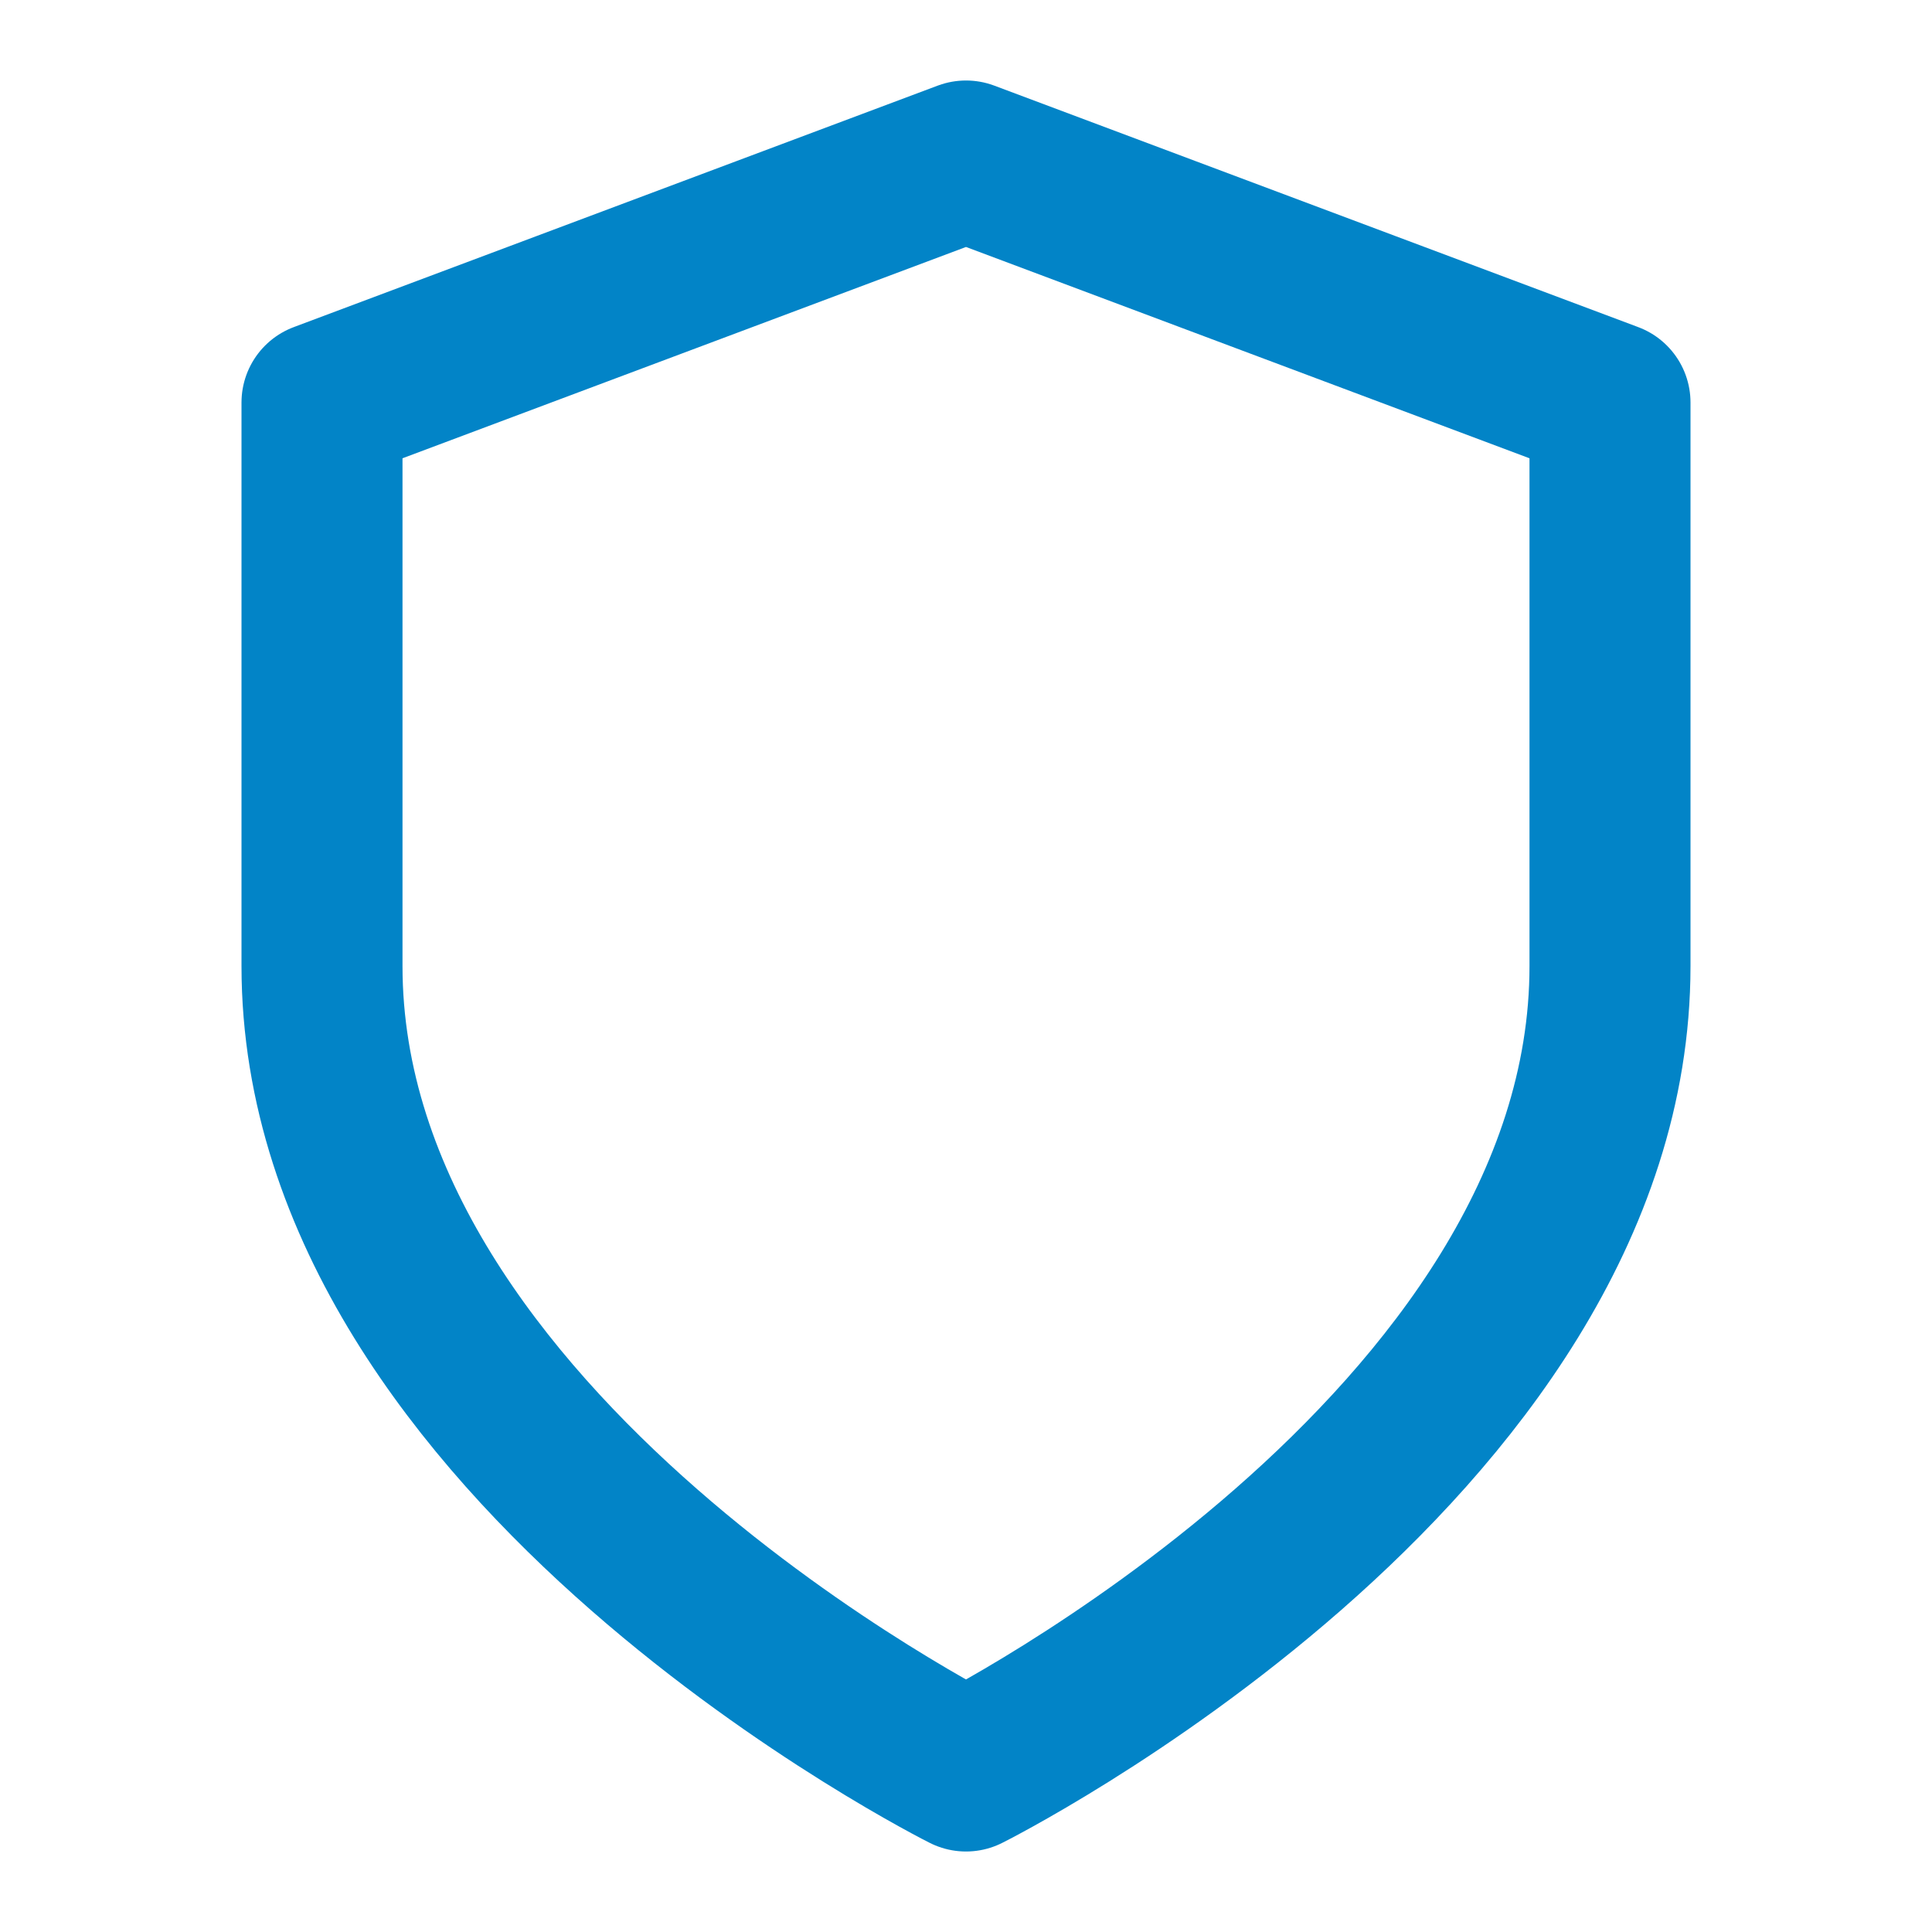
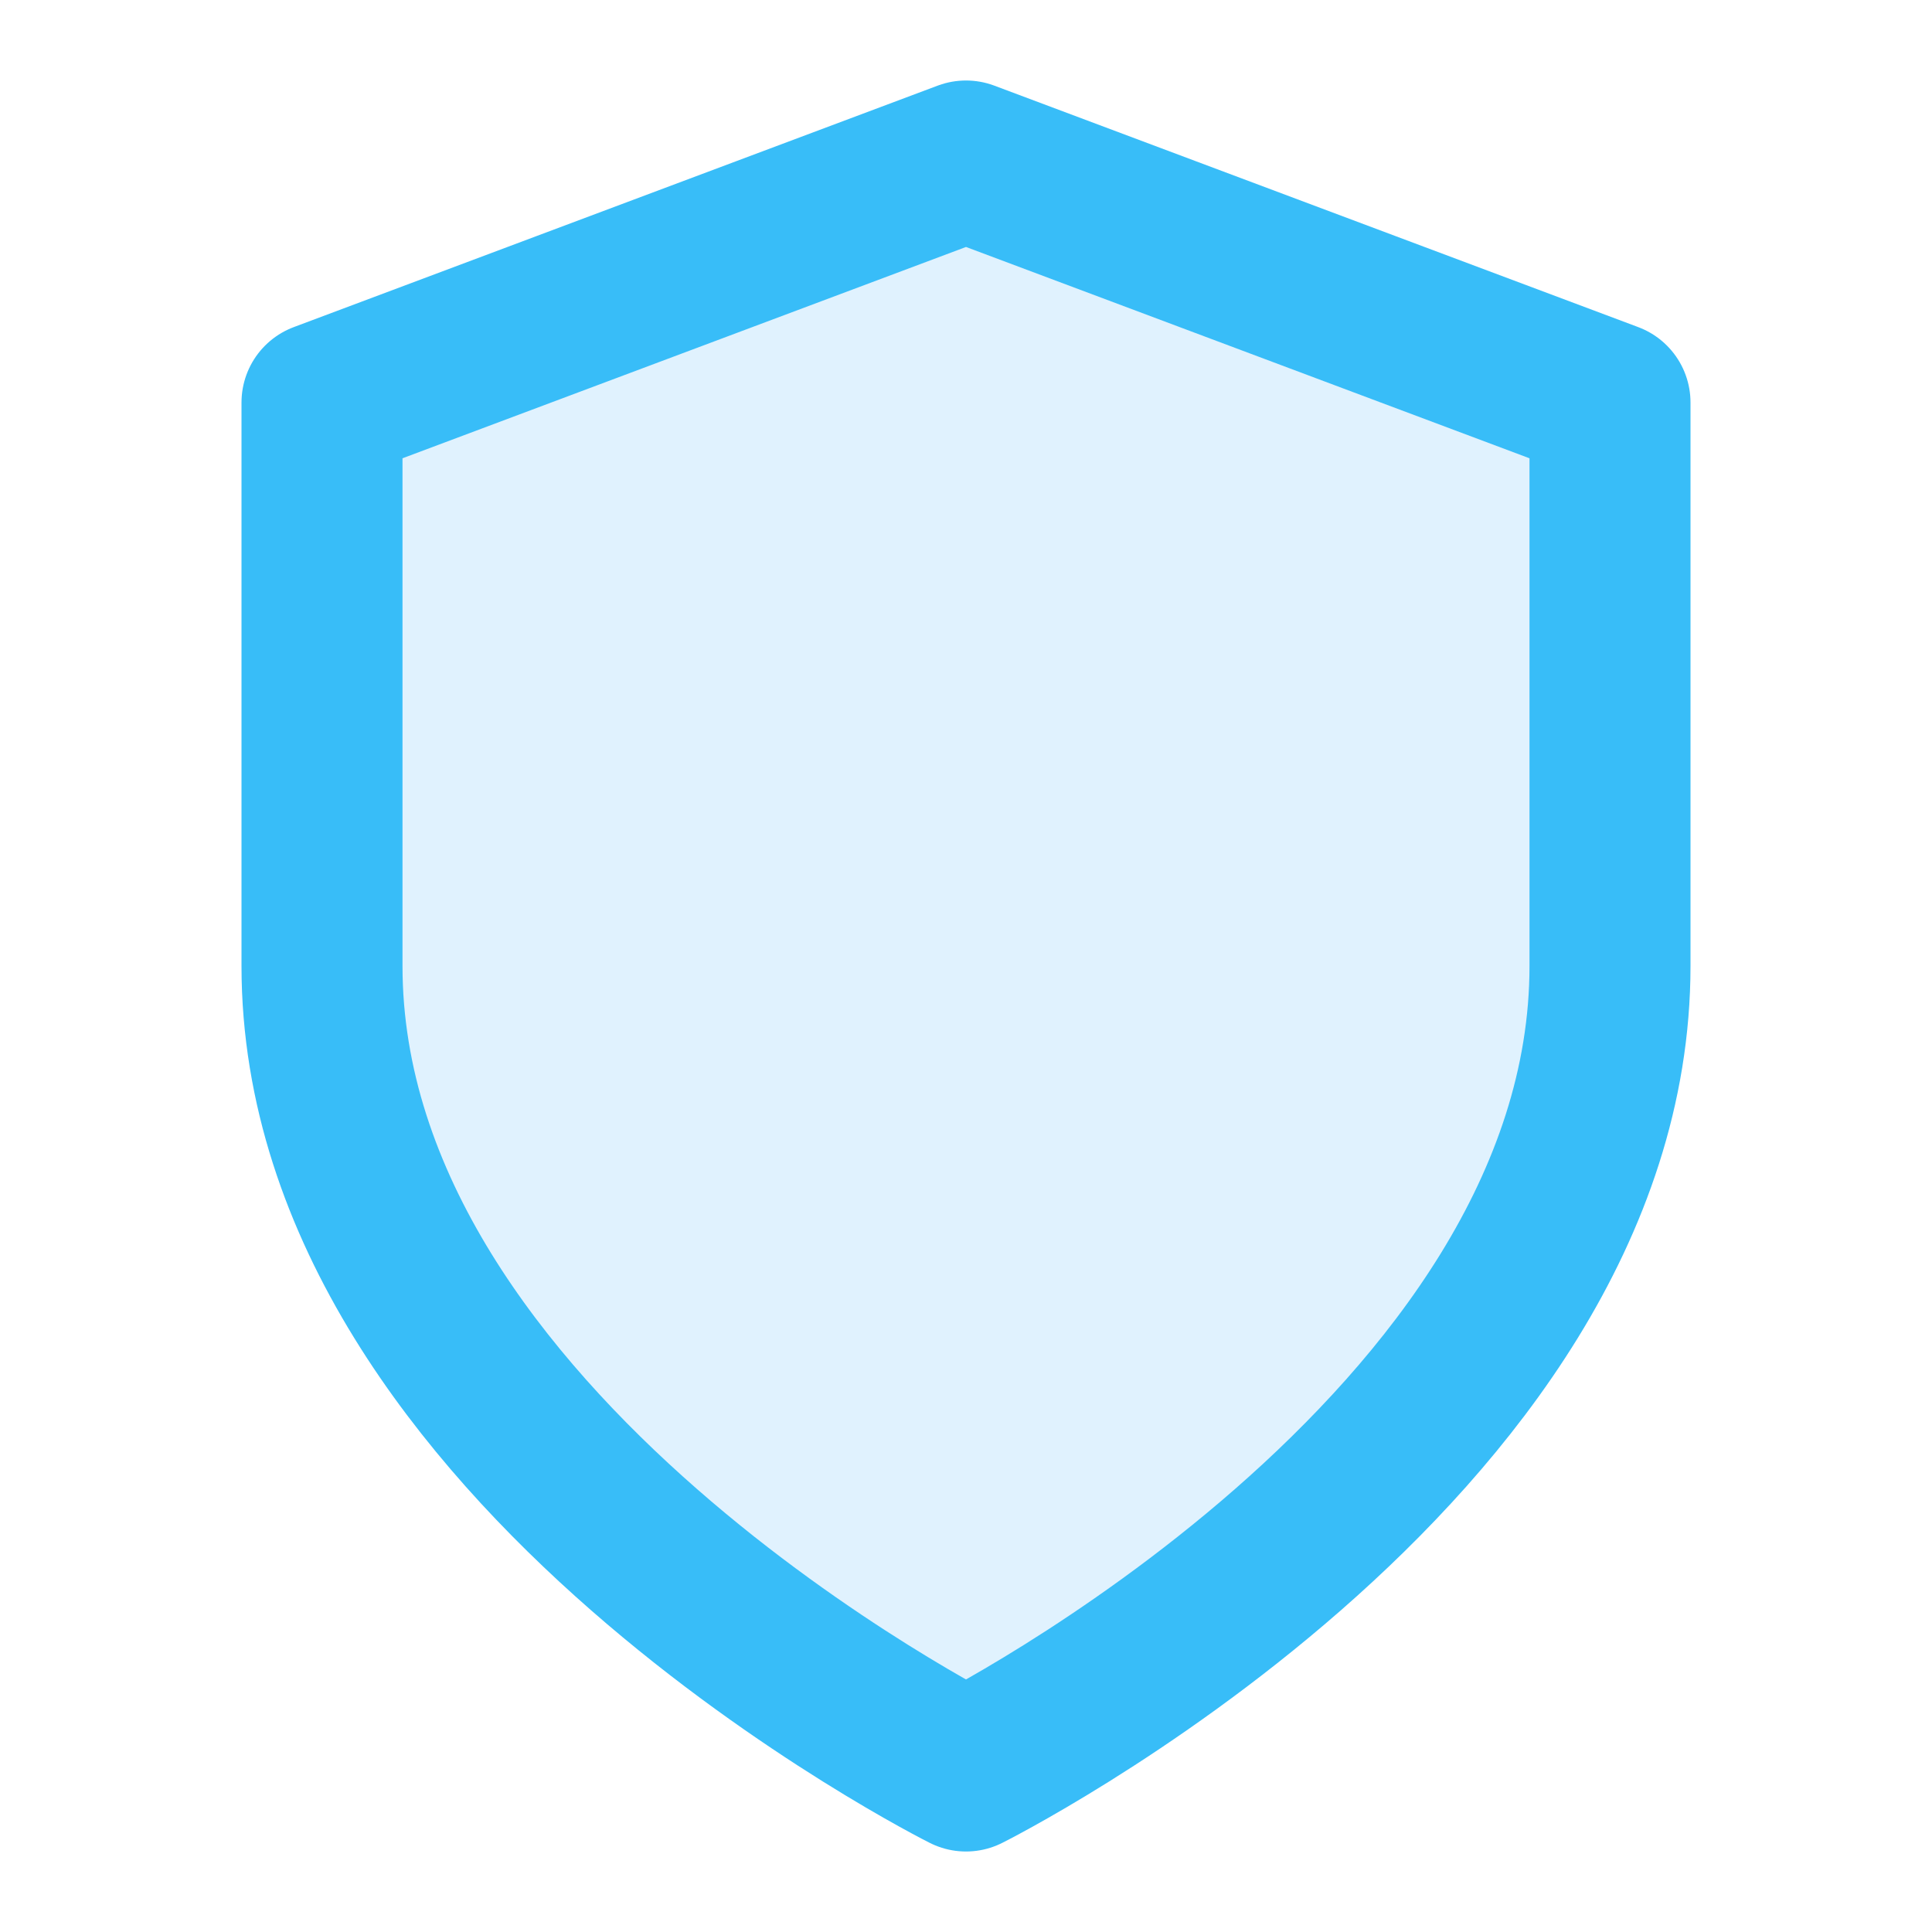
- <svg xmlns="http://www.w3.org/2000/svg" viewBox="0 0 24 24" fill="none" stroke="currentColor" stroke-width="2" stroke-linecap="round" stroke-linejoin="round" class="text-blue-600">
-   <path d="M12 22s8-4 8-10V5l-8-3-8 3v7c0 6 8 10 8 10z" />
+ <svg xmlns="http://www.w3.org/2000/svg" viewBox="0 0 24 24" fill="none" stroke="currentColor" stroke-width="2" stroke-linecap="round" stroke-linejoin="round">
  <style>
-     svg { color: #0284c7; }
+     path {
+       stroke: #38bdf8;
+       fill: #e0f2fe;
+     }
    @media (prefers-color-scheme: dark) {
-       svg { color: #38bdf8; }
+       path {
+         stroke: #60a5fa;
+         fill: #1e3a8a;
+       }
    }
  </style>
+   <path d="M12 22s8-4 8-10V5l-8-3-8 3v7c0 6 8 10 8 10z" />
</svg>
